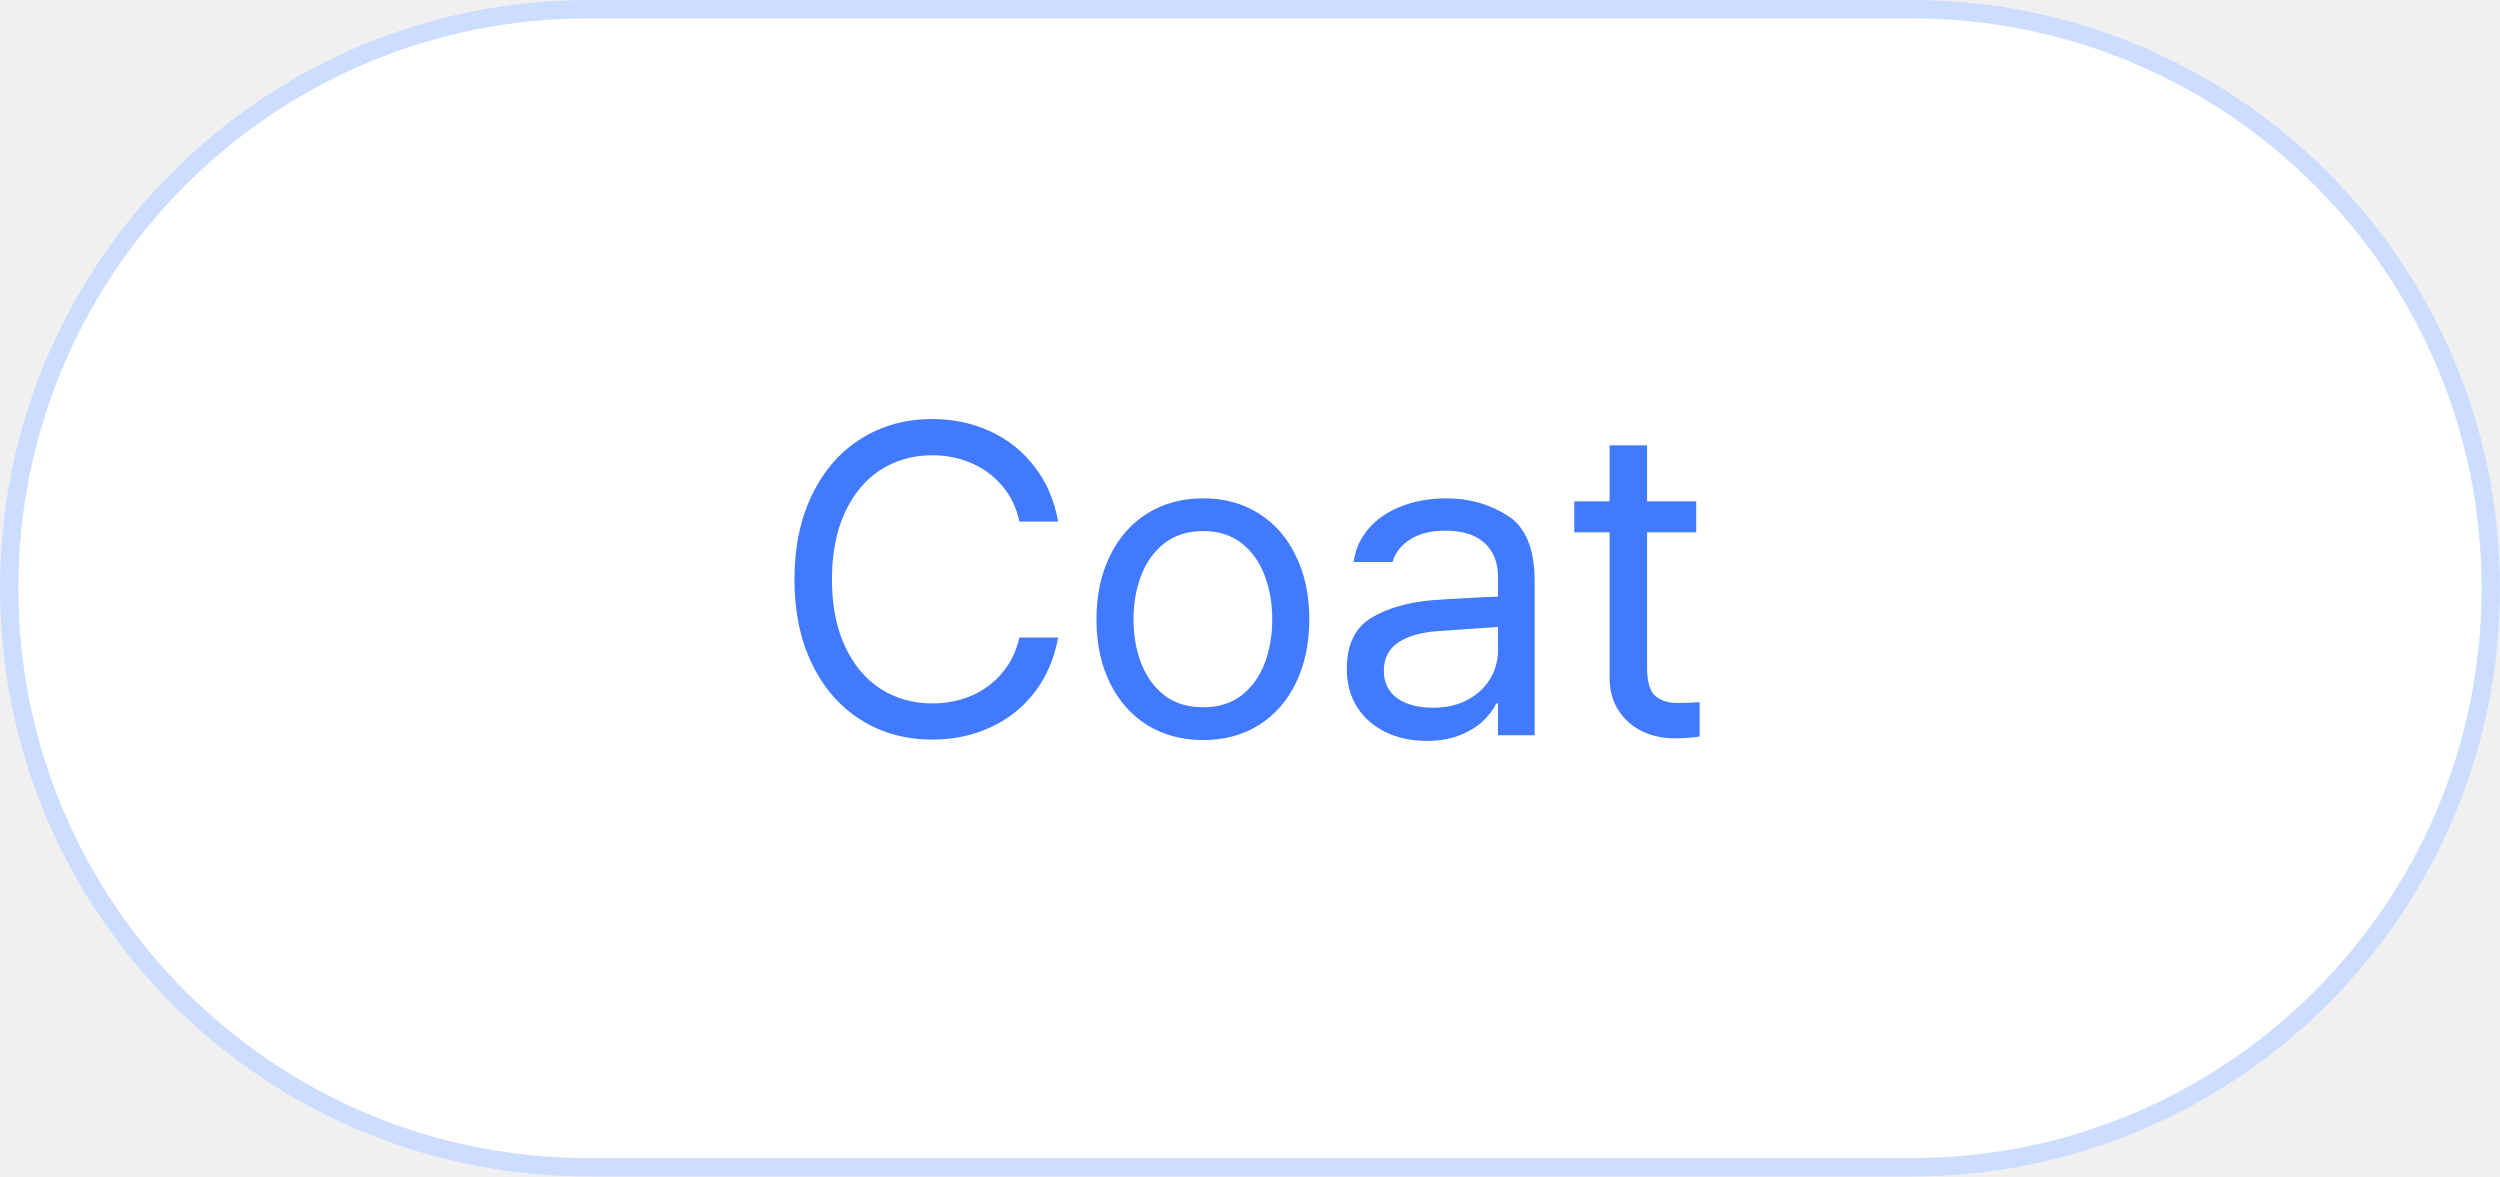
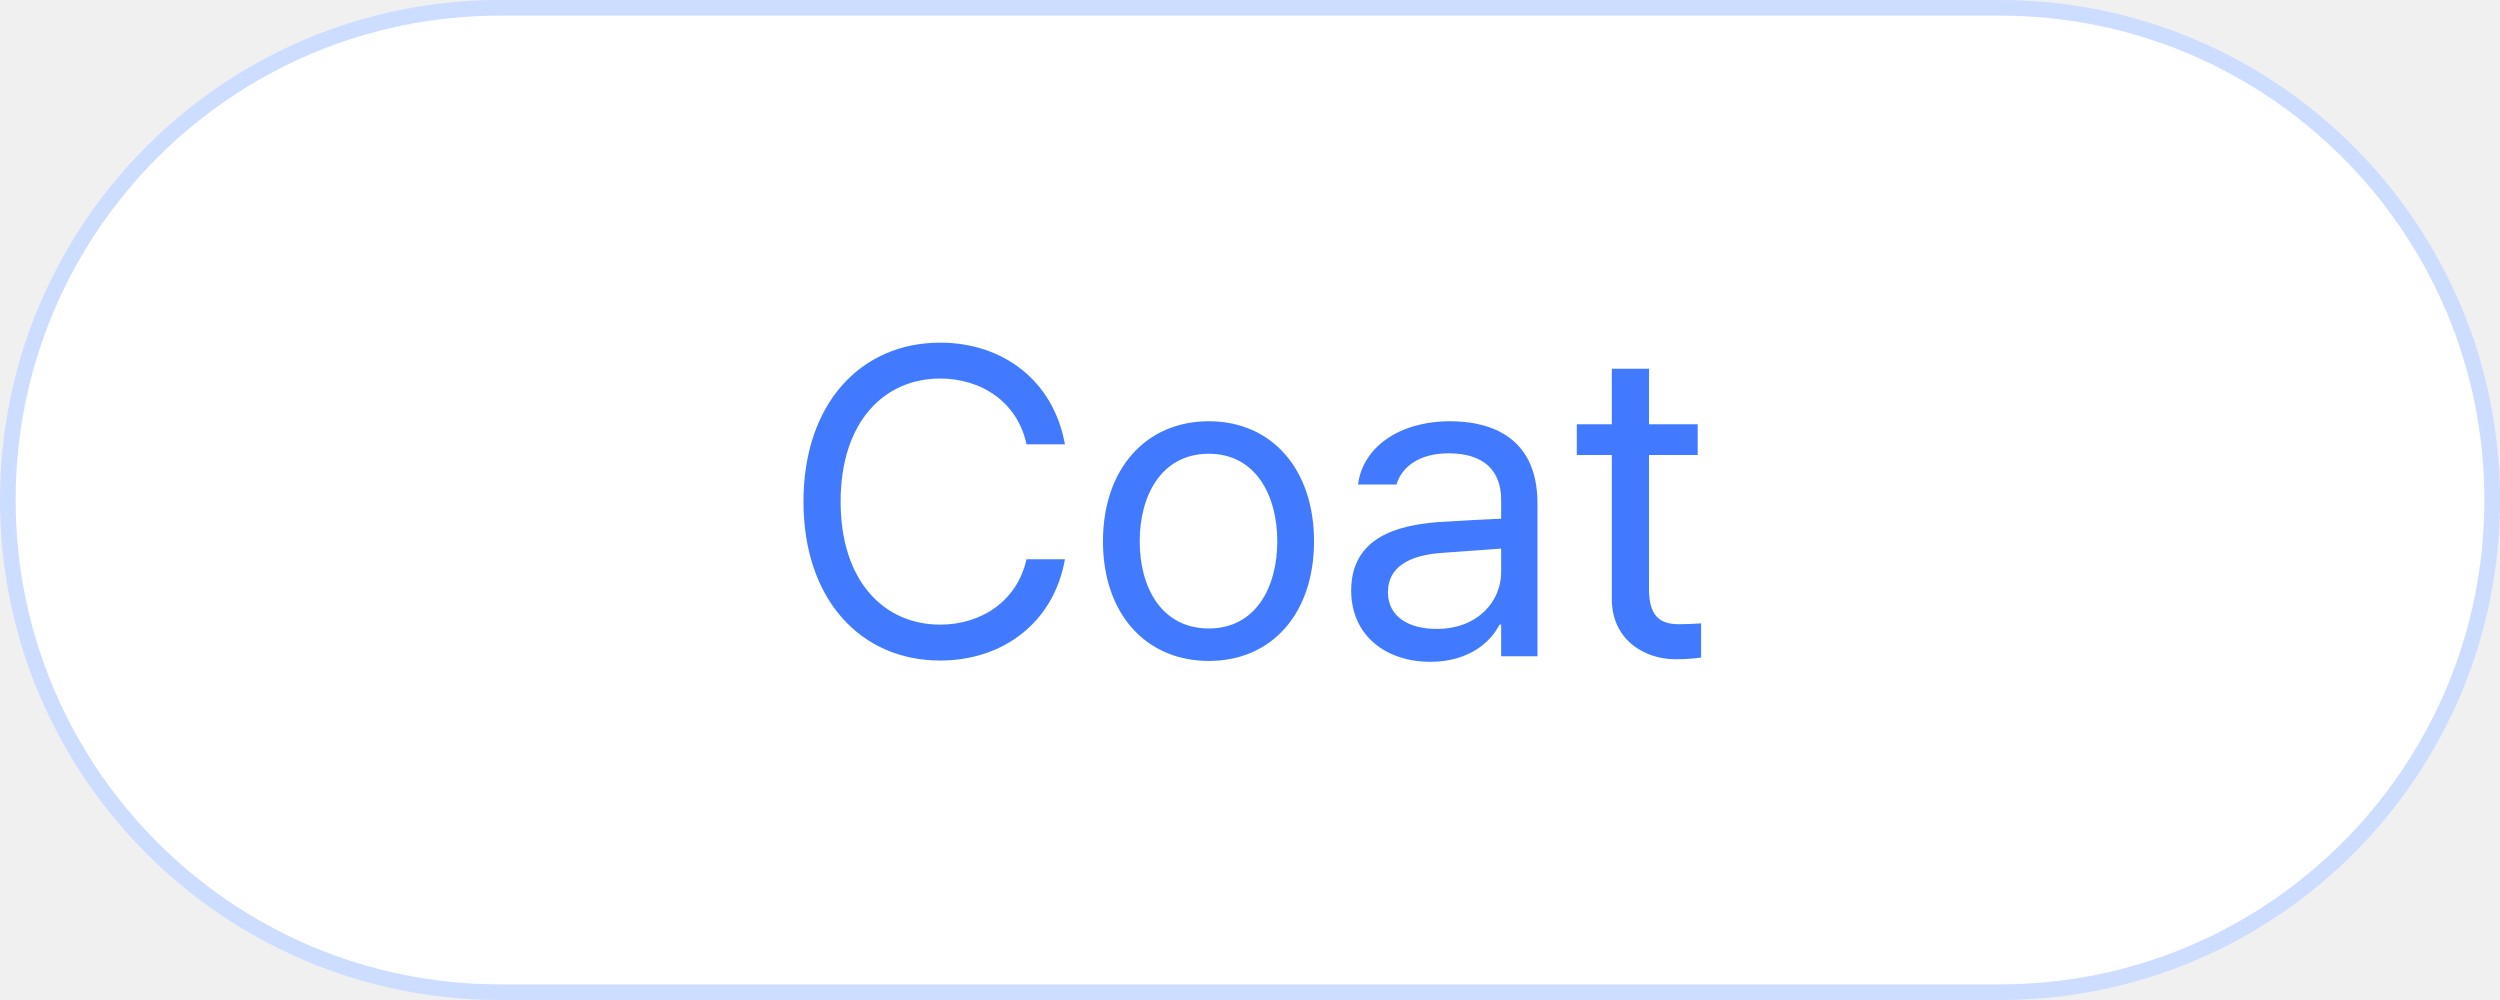
- <svg xmlns="http://www.w3.org/2000/svg" width="68" height="32" viewBox="0 0 68 32" fill="none">
-   <rect x="0.25" y="0.25" width="67.5" height="31.5" rx="15.75" fill="white" />
-   <rect x="0.25" y="0.25" width="67.5" height="31.5" rx="15.75" stroke="#CDDDFF" stroke-width="0.5" />
-   <path d="M27.727 14.188C27.648 13.809 27.492 13.484 27.258 13.215C27.027 12.941 26.746 12.734 26.414 12.594C26.086 12.453 25.734 12.383 25.359 12.383C24.84 12.383 24.373 12.514 23.959 12.775C23.549 13.037 23.225 13.422 22.986 13.93C22.748 14.438 22.629 15.047 22.629 15.758C22.629 16.469 22.748 17.078 22.986 17.586C23.225 18.094 23.549 18.479 23.959 18.74C24.373 19.002 24.84 19.133 25.359 19.133C25.734 19.133 26.086 19.064 26.414 18.928C26.742 18.787 27.021 18.582 27.252 18.312C27.486 18.039 27.645 17.715 27.727 17.34H28.781C28.68 17.906 28.469 18.4 28.148 18.822C27.828 19.24 27.426 19.561 26.941 19.783C26.461 20.006 25.934 20.117 25.359 20.117C24.633 20.117 23.986 19.939 23.42 19.584C22.854 19.229 22.41 18.723 22.09 18.066C21.77 17.406 21.609 16.637 21.609 15.758C21.609 14.879 21.77 14.111 22.09 13.455C22.41 12.795 22.854 12.287 23.42 11.932C23.986 11.576 24.633 11.398 25.359 11.398C25.93 11.398 26.455 11.51 26.936 11.732C27.42 11.955 27.822 12.277 28.143 12.699C28.467 13.117 28.68 13.613 28.781 14.188H27.727ZM32.73 20.129C32.156 20.129 31.648 19.994 31.207 19.725C30.77 19.451 30.43 19.066 30.188 18.57C29.945 18.074 29.824 17.5 29.824 16.848C29.824 16.195 29.945 15.621 30.188 15.125C30.43 14.625 30.77 14.238 31.207 13.965C31.648 13.691 32.156 13.555 32.73 13.555C33.301 13.555 33.803 13.691 34.236 13.965C34.674 14.238 35.012 14.625 35.25 15.125C35.492 15.621 35.613 16.195 35.613 16.848C35.613 17.5 35.492 18.074 35.25 18.57C35.012 19.066 34.674 19.451 34.236 19.725C33.803 19.994 33.301 20.129 32.73 20.129ZM32.73 19.238C33.141 19.238 33.486 19.131 33.768 18.916C34.049 18.697 34.258 18.408 34.395 18.049C34.535 17.686 34.605 17.285 34.605 16.848C34.605 16.41 34.535 16.01 34.395 15.646C34.258 15.283 34.049 14.992 33.768 14.773C33.486 14.555 33.141 14.445 32.73 14.445C32.312 14.445 31.961 14.555 31.676 14.773C31.395 14.992 31.184 15.283 31.043 15.646C30.902 16.01 30.832 16.41 30.832 16.848C30.832 17.285 30.902 17.686 31.043 18.049C31.184 18.408 31.395 18.697 31.676 18.916C31.961 19.131 32.312 19.238 32.73 19.238ZM36.633 18.195C36.633 17.535 36.857 17.07 37.307 16.801C37.76 16.531 38.332 16.371 39.023 16.32C39.289 16.301 39.586 16.283 39.914 16.268C40.246 16.248 40.523 16.234 40.746 16.227V15.711C40.746 15.301 40.623 14.986 40.377 14.768C40.135 14.545 39.777 14.434 39.305 14.434C38.918 14.434 38.602 14.514 38.355 14.674C38.109 14.83 37.949 15.035 37.875 15.289H36.82C36.863 14.949 36.996 14.648 37.219 14.387C37.441 14.125 37.736 13.922 38.103 13.777C38.475 13.629 38.891 13.555 39.352 13.555C39.961 13.555 40.512 13.711 41.004 14.023C41.496 14.332 41.742 14.926 41.742 15.805V20H40.746V19.133H40.699C40.621 19.297 40.5 19.457 40.336 19.613C40.176 19.766 39.965 19.895 39.703 20C39.445 20.102 39.145 20.152 38.801 20.152C38.395 20.152 38.027 20.074 37.699 19.918C37.371 19.762 37.111 19.537 36.92 19.244C36.728 18.947 36.633 18.598 36.633 18.195ZM37.641 18.242C37.641 18.566 37.762 18.816 38.004 18.992C38.25 19.164 38.574 19.25 38.977 19.25C39.34 19.25 39.654 19.178 39.92 19.033C40.19 18.889 40.395 18.697 40.535 18.459C40.676 18.221 40.746 17.965 40.746 17.691V17.053L39.141 17.164C38.664 17.195 38.295 17.299 38.033 17.475C37.772 17.65 37.641 17.906 37.641 18.242ZM46.137 14.48H44.801V18.172C44.801 18.547 44.875 18.799 45.023 18.928C45.172 19.057 45.375 19.121 45.633 19.121C45.828 19.121 46.027 19.113 46.23 19.098V20.035C46.027 20.066 45.793 20.082 45.527 20.082C45.23 20.082 44.949 20.021 44.684 19.9C44.418 19.775 44.201 19.588 44.033 19.338C43.865 19.088 43.781 18.785 43.781 18.43V14.48H42.82V13.637H43.781V12.113H44.801V13.637H46.137V14.48Z" fill="#417AFF" />
+ <svg xmlns="http://www.w3.org/2000/svg" width="80" height="32" viewBox="0 0 80 32" fill="none">
+   <rect x="0.25" y="0.25" width="79.5" height="31.5" rx="15.75" fill="white" />
+   <rect x="0.25" y="0.25" width="79.5" height="31.5" rx="15.75" stroke="#CDDDFF" stroke-width="0.5" />
+   <path d="M32.848 14.219C32.56 12.852 31.385 12.113 30.086 12.113C28.295 12.113 26.9 13.494 26.9 16.051C26.9 18.607 28.295 19.988 30.086 19.988C31.385 19.988 32.547 19.25 32.848 17.896H34.078C33.723 19.92 32.096 21.137 30.086 21.137C27.543 21.137 25.711 19.182 25.711 16.051C25.711 12.92 27.543 10.965 30.086 10.965C32.082 10.965 33.709 12.168 34.078 14.219H32.848ZM38.685 21.15C36.662 21.15 35.295 19.633 35.295 17.322C35.295 15.012 36.662 13.48 38.685 13.48C40.695 13.48 42.049 15.012 42.049 17.322C42.049 19.633 40.695 21.15 38.685 21.15ZM38.685 20.111C40.176 20.111 40.873 18.799 40.873 17.322C40.873 15.846 40.176 14.52 38.685 14.52C37.168 14.52 36.471 15.846 36.471 17.322C36.471 18.799 37.168 20.111 38.685 20.111ZM43.238 18.895C43.238 17.186 44.742 16.803 46.027 16.707C46.499 16.673 47.702 16.611 48.037 16.598V15.996C48.037 15.053 47.477 14.506 46.355 14.506C45.412 14.506 44.852 14.943 44.688 15.504H43.457C43.607 14.315 44.77 13.48 46.41 13.48C47.381 13.48 49.199 13.768 49.199 16.105V21H48.037V19.988H47.982C47.736 20.494 47.053 21.178 45.768 21.178C44.359 21.178 43.238 20.344 43.238 18.895ZM44.414 18.949C44.414 19.729 45.07 20.125 45.973 20.125C47.299 20.125 48.037 19.236 48.037 18.307V17.555L46.164 17.691C45.098 17.76 44.414 18.143 44.414 18.949ZM54.326 13.576V14.56H52.768V18.867C52.768 19.824 53.232 19.975 53.738 19.975C53.957 19.975 54.258 19.961 54.435 19.947V21.041C54.258 21.068 53.957 21.096 53.615 21.096C52.631 21.096 51.578 20.48 51.578 19.168V14.56H50.457V13.576H51.578V11.799H52.768V13.576H54.326Z" fill="#417AFF" />
</svg>
